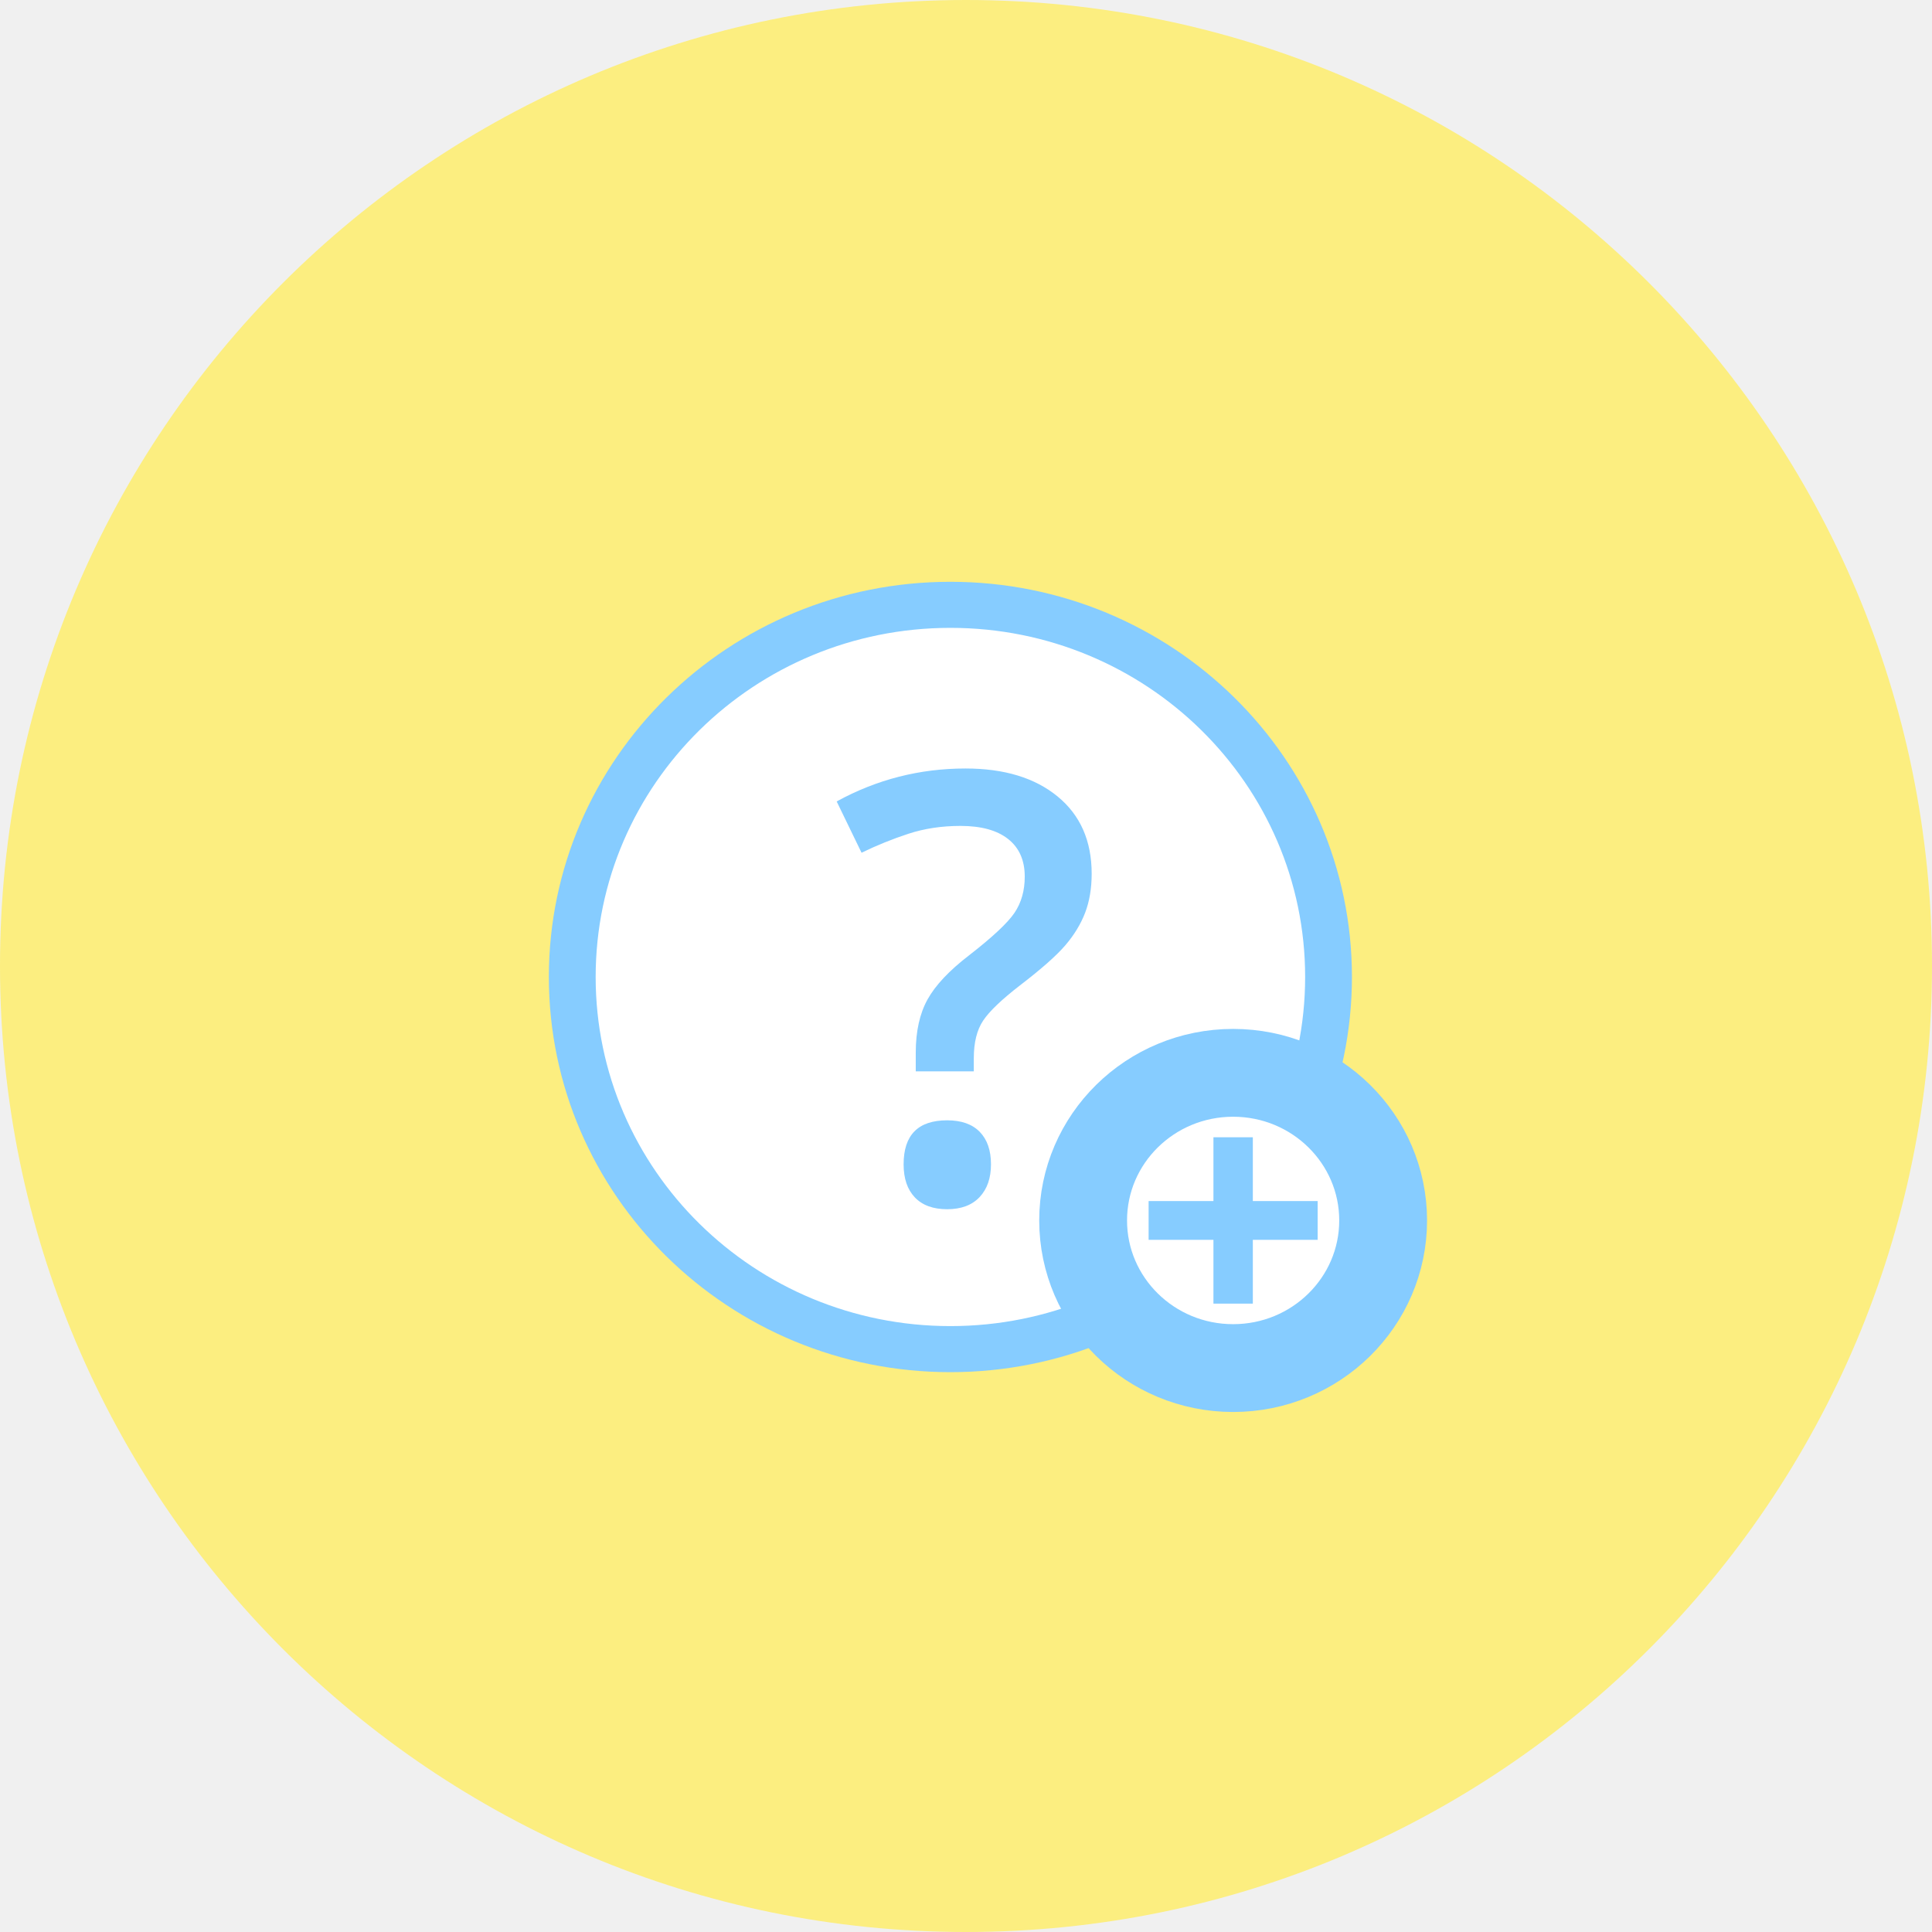
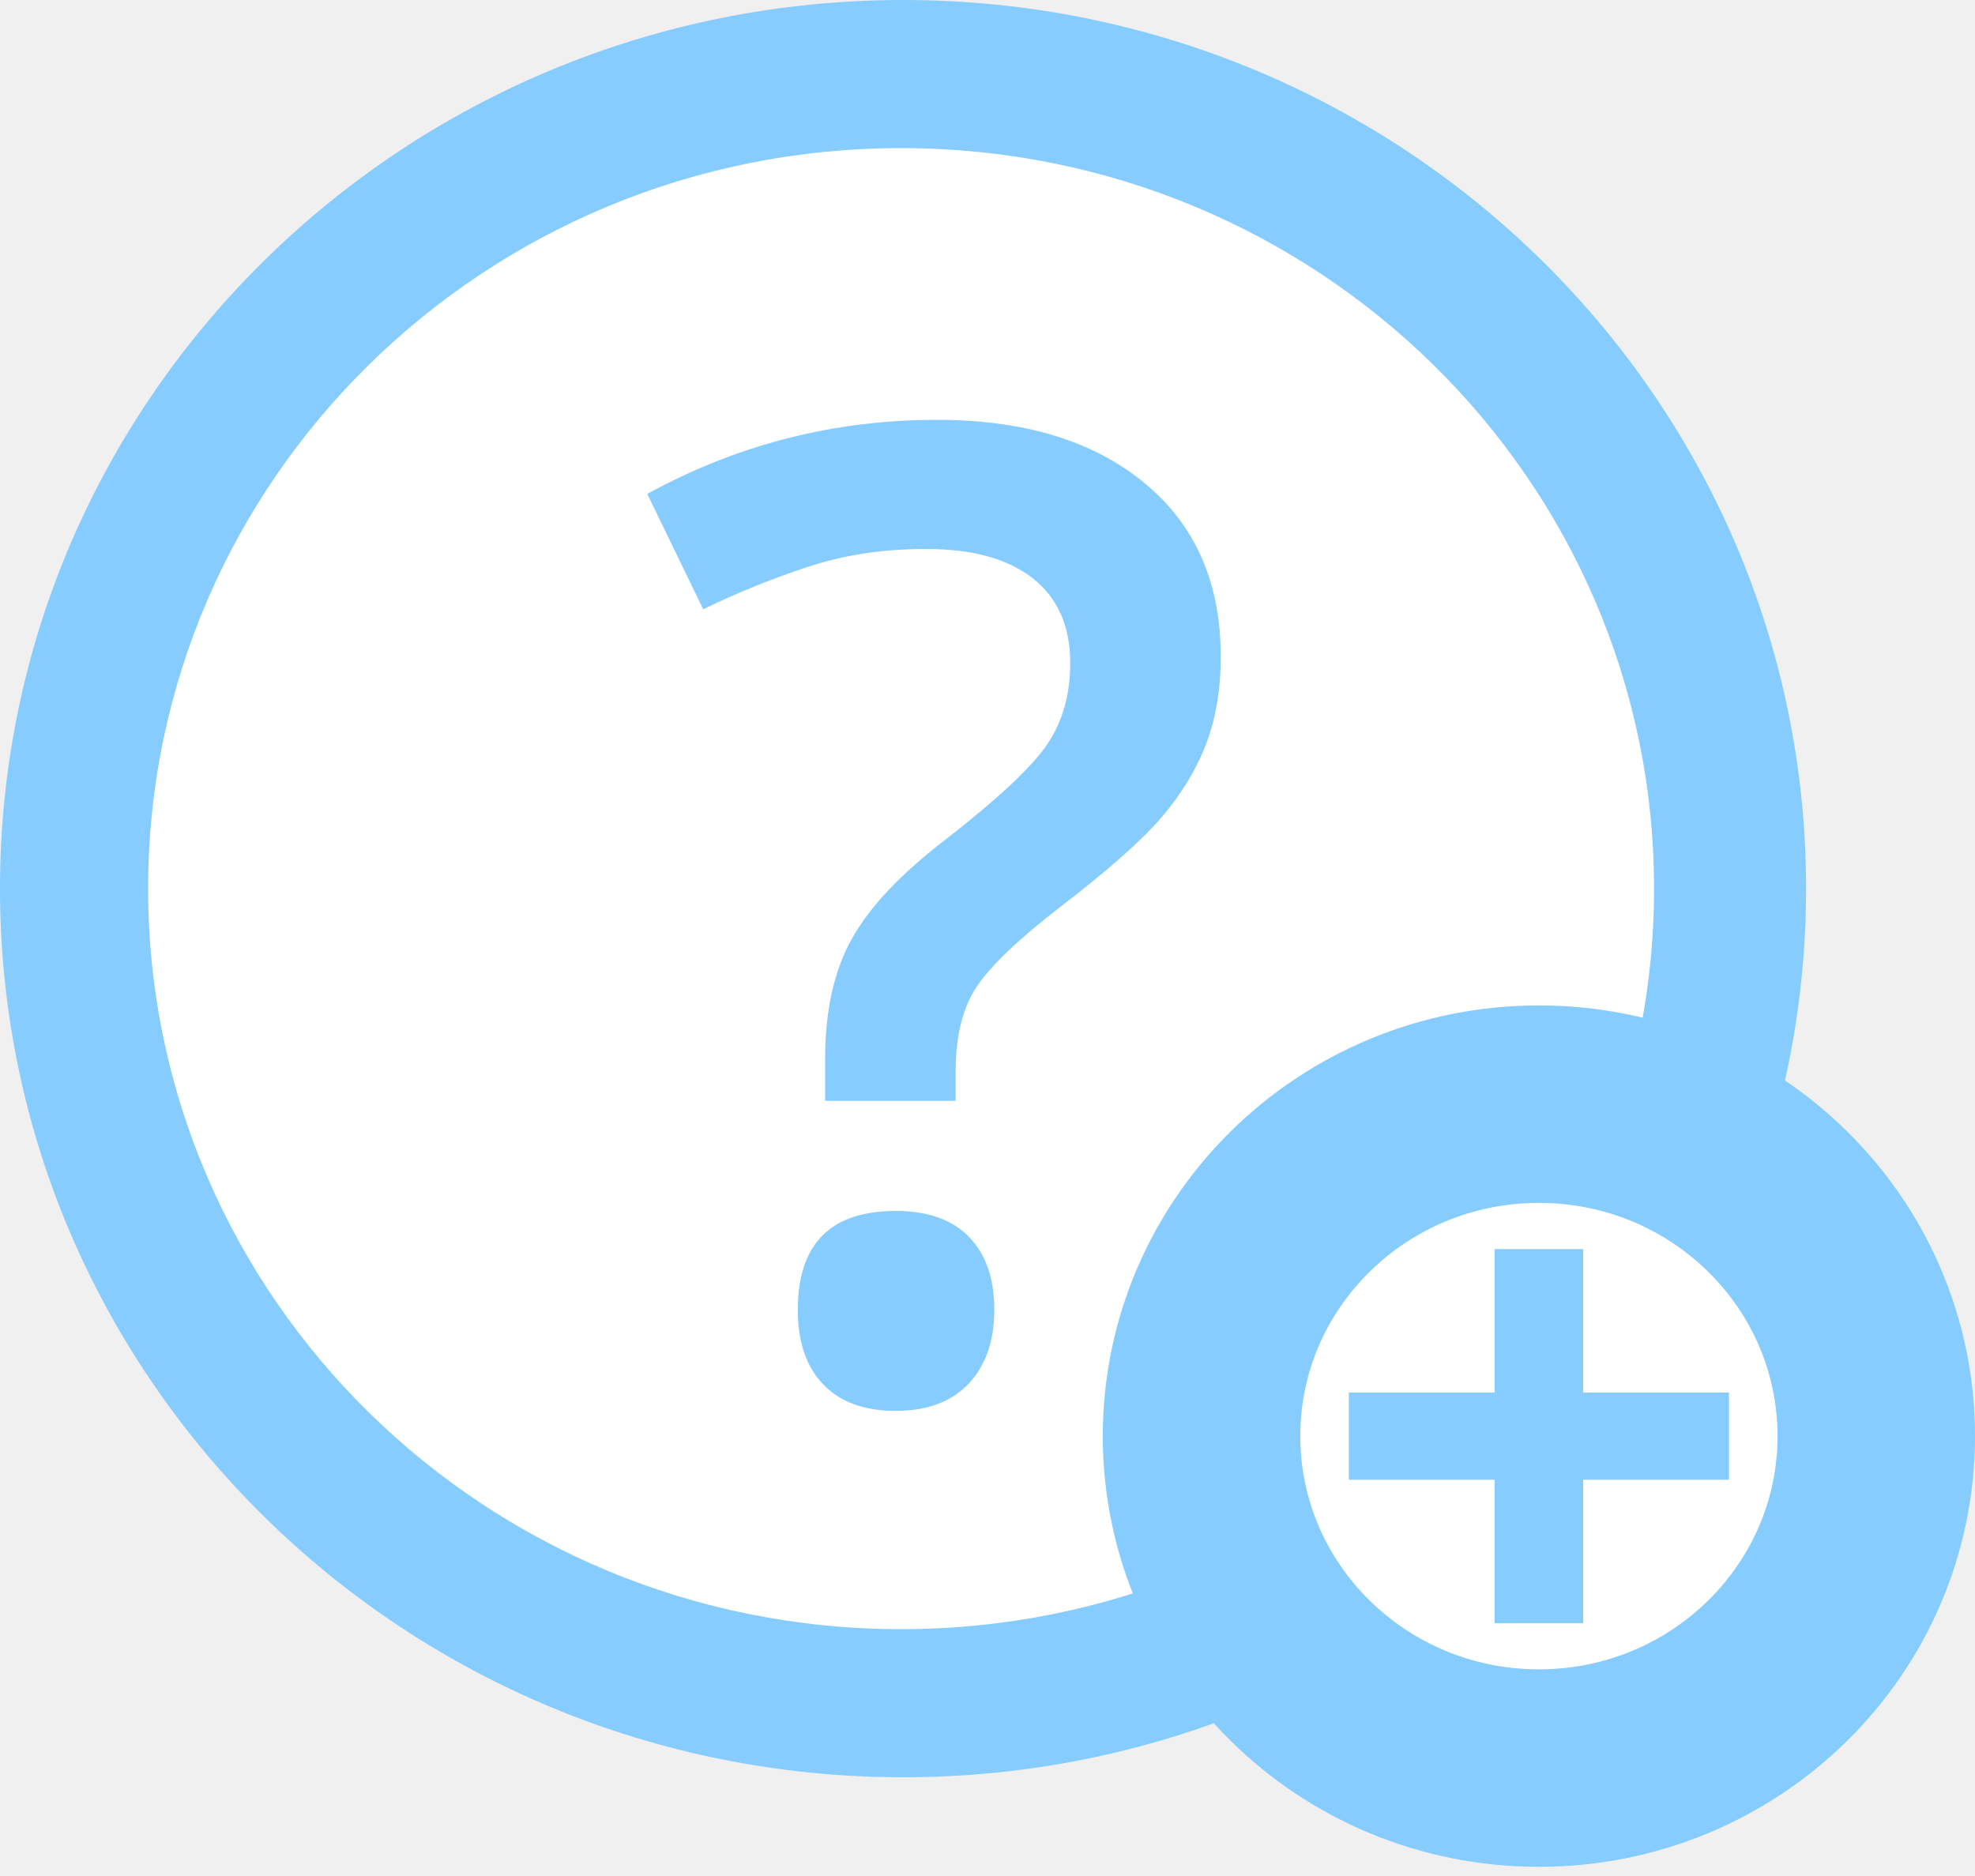
- <svg xmlns="http://www.w3.org/2000/svg" width="176" height="176" viewBox="0 0 176 176" fill="none">
-   <circle cx="88" cy="88" r="88" fill="#FCEE80" />
-   <path fill-rule="evenodd" clip-rule="evenodd" d="M33.632 66.2C52.207 66.2 67.265 51.381 67.265 33.1C67.265 14.819 52.207 0 33.632 0C15.058 0 0 14.819 0 33.1C0 51.381 15.058 66.2 33.632 66.2Z" transform="translate(52.8442 56.1831)" fill="white" />
-   <path fill-rule="evenodd" clip-rule="evenodd" d="M0 36C0 55.882 16.377 72 36.579 72C56.781 72 73.158 55.882 73.158 36C73.158 16.118 56.781 0 36.579 0C16.377 0 0 16.118 0 36ZM68.895 36C68.895 53.565 54.426 67.804 36.579 67.804C18.732 67.804 4.263 53.565 4.263 36C4.263 18.435 18.732 4.196 36.579 4.196C54.426 4.196 68.895 18.435 68.895 36Z" transform="translate(50 53)" fill="#86CCFF" />
-   <path fill-rule="evenodd" clip-rule="evenodd" d="M7.204 27.589V25.89C7.204 23.942 7.564 22.323 8.283 21.03C9.002 19.738 10.261 18.401 12.06 17.021C14.201 15.357 15.581 14.064 16.202 13.144C16.822 12.223 17.133 11.126 17.133 9.851C17.133 8.364 16.629 7.223 15.622 6.426C14.614 5.629 13.166 5.231 11.278 5.231C9.569 5.231 7.986 5.47 6.529 5.948C5.072 6.426 3.651 7.001 2.266 7.674L0 3.001C3.651 1 7.563 0 11.736 0C15.262 0 18.059 0.85 20.127 2.549C22.196 4.249 23.23 6.594 23.23 9.586C23.23 10.913 23.032 12.095 22.637 13.131C22.241 14.166 21.643 15.153 20.842 16.091C20.042 17.03 18.662 18.251 16.701 19.756C15.028 21.048 13.908 22.119 13.342 22.969C12.775 23.818 12.492 24.96 12.492 26.394V27.589H7.204ZM6.098 36.059C6.098 33.386 7.42 32.05 10.064 32.05C11.359 32.05 12.348 32.4 13.031 33.099C13.715 33.798 14.057 34.785 14.057 36.059C14.057 37.316 13.71 38.312 13.018 39.047C12.325 39.781 11.341 40.149 10.064 40.149C8.787 40.149 7.806 39.79 7.123 39.073C6.439 38.356 6.098 37.352 6.098 36.059Z" transform="translate(76.2185 70.0077)" fill="#86CCFF" />
-   <path fill-rule="evenodd" clip-rule="evenodd" d="M13.665 26.897C21.212 26.897 27.33 20.876 27.33 13.449C27.33 6.021 21.212 0 13.665 0C6.118 0 0 6.021 0 13.449C0 20.876 6.118 26.897 13.665 26.897Z" transform="translate(98.6702 97.7313)" fill="white" stroke="#86CCFF" stroke-width="8" />
-   <path fill-rule="evenodd" clip-rule="evenodd" d="M9.494 0H5.905V5.812H0V9.343H5.905V15.155H9.494V9.343H15.399V5.812H9.494V0Z" transform="translate(104.636 103.602)" fill="#86CCFF" />
+ <svg xmlns="http://www.w3.org/2000/svg" width="80" height="76" viewBox="0 0 80 76" fill="none">
+   <path fill-rule="evenodd" clip-rule="evenodd" d="M33.5 66C52.002 66 67 51.225 67 33C67 14.775 52.002 0 33.5 0C14.998 0 0 14.775 0 33C0 51.225 14.998 66 33.5 66Z" transform="translate(3 3)" fill="white" />
+   <path fill-rule="evenodd" clip-rule="evenodd" d="M0 36C0 55.882 16.377 72 36.579 72C56.781 72 73.158 55.882 73.158 36C73.158 16.118 56.781 0 36.579 0C16.377 0 0 16.118 0 36ZM67 36C67 52.569 53.345 66 36.5 66C19.655 66 6 52.569 6 36C6 19.431 19.655 6 36.5 6C53.345 6 67 19.431 67 36Z" fill="#86CCFF" />
+   <path fill-rule="evenodd" clip-rule="evenodd" d="M7.204 27.589V25.89C7.204 23.942 7.564 22.323 8.283 21.03C9.002 19.738 10.261 18.401 12.06 17.021C14.201 15.357 15.581 14.064 16.202 13.144C16.822 12.223 17.133 11.126 17.133 9.851C17.133 8.364 16.629 7.223 15.622 6.426C14.614 5.629 13.166 5.231 11.278 5.231C9.569 5.231 7.986 5.47 6.529 5.948C5.072 6.426 3.651 7.001 2.266 7.674L0 3.001C3.651 1 7.563 0 11.736 0C15.262 0 18.059 0.85 20.127 2.549C22.196 4.249 23.23 6.594 23.23 9.586C23.23 10.913 23.032 12.095 22.637 13.131C22.241 14.166 21.643 15.153 20.842 16.091C20.042 17.03 18.662 18.251 16.701 19.756C15.028 21.048 13.908 22.119 13.342 22.969C12.775 23.818 12.492 24.96 12.492 26.394V27.589H7.204ZM6.098 36.059C6.098 33.386 7.42 32.05 10.064 32.05C11.359 32.05 12.348 32.4 13.031 33.099C13.715 33.798 14.057 34.785 14.057 36.059C14.057 37.316 13.71 38.312 13.018 39.047C12.325 39.781 11.341 40.149 10.064 40.149C8.787 40.149 7.806 39.79 7.123 39.073C6.439 38.356 6.098 37.352 6.098 36.059Z" transform="translate(26.2185 17.0077)" fill="#86CCFF" />
+   <path fill-rule="evenodd" clip-rule="evenodd" d="M13.665 26.897C21.212 26.897 27.33 20.876 27.33 13.449C27.33 6.021 21.212 0 13.665 0C6.118 0 0 6.021 0 13.449C0 20.876 6.118 26.897 13.665 26.897Z" transform="translate(48.6702 44.7313)" fill="white" stroke="#86CCFF" stroke-width="8" />
+   <path fill-rule="evenodd" clip-rule="evenodd" d="M9.494 0H5.905V5.812H0V9.343H5.905V15.155H9.494V9.343H15.399V5.812H9.494V0Z" transform="translate(54.6356 50.6023)" fill="#86CCFF" />
</svg>
